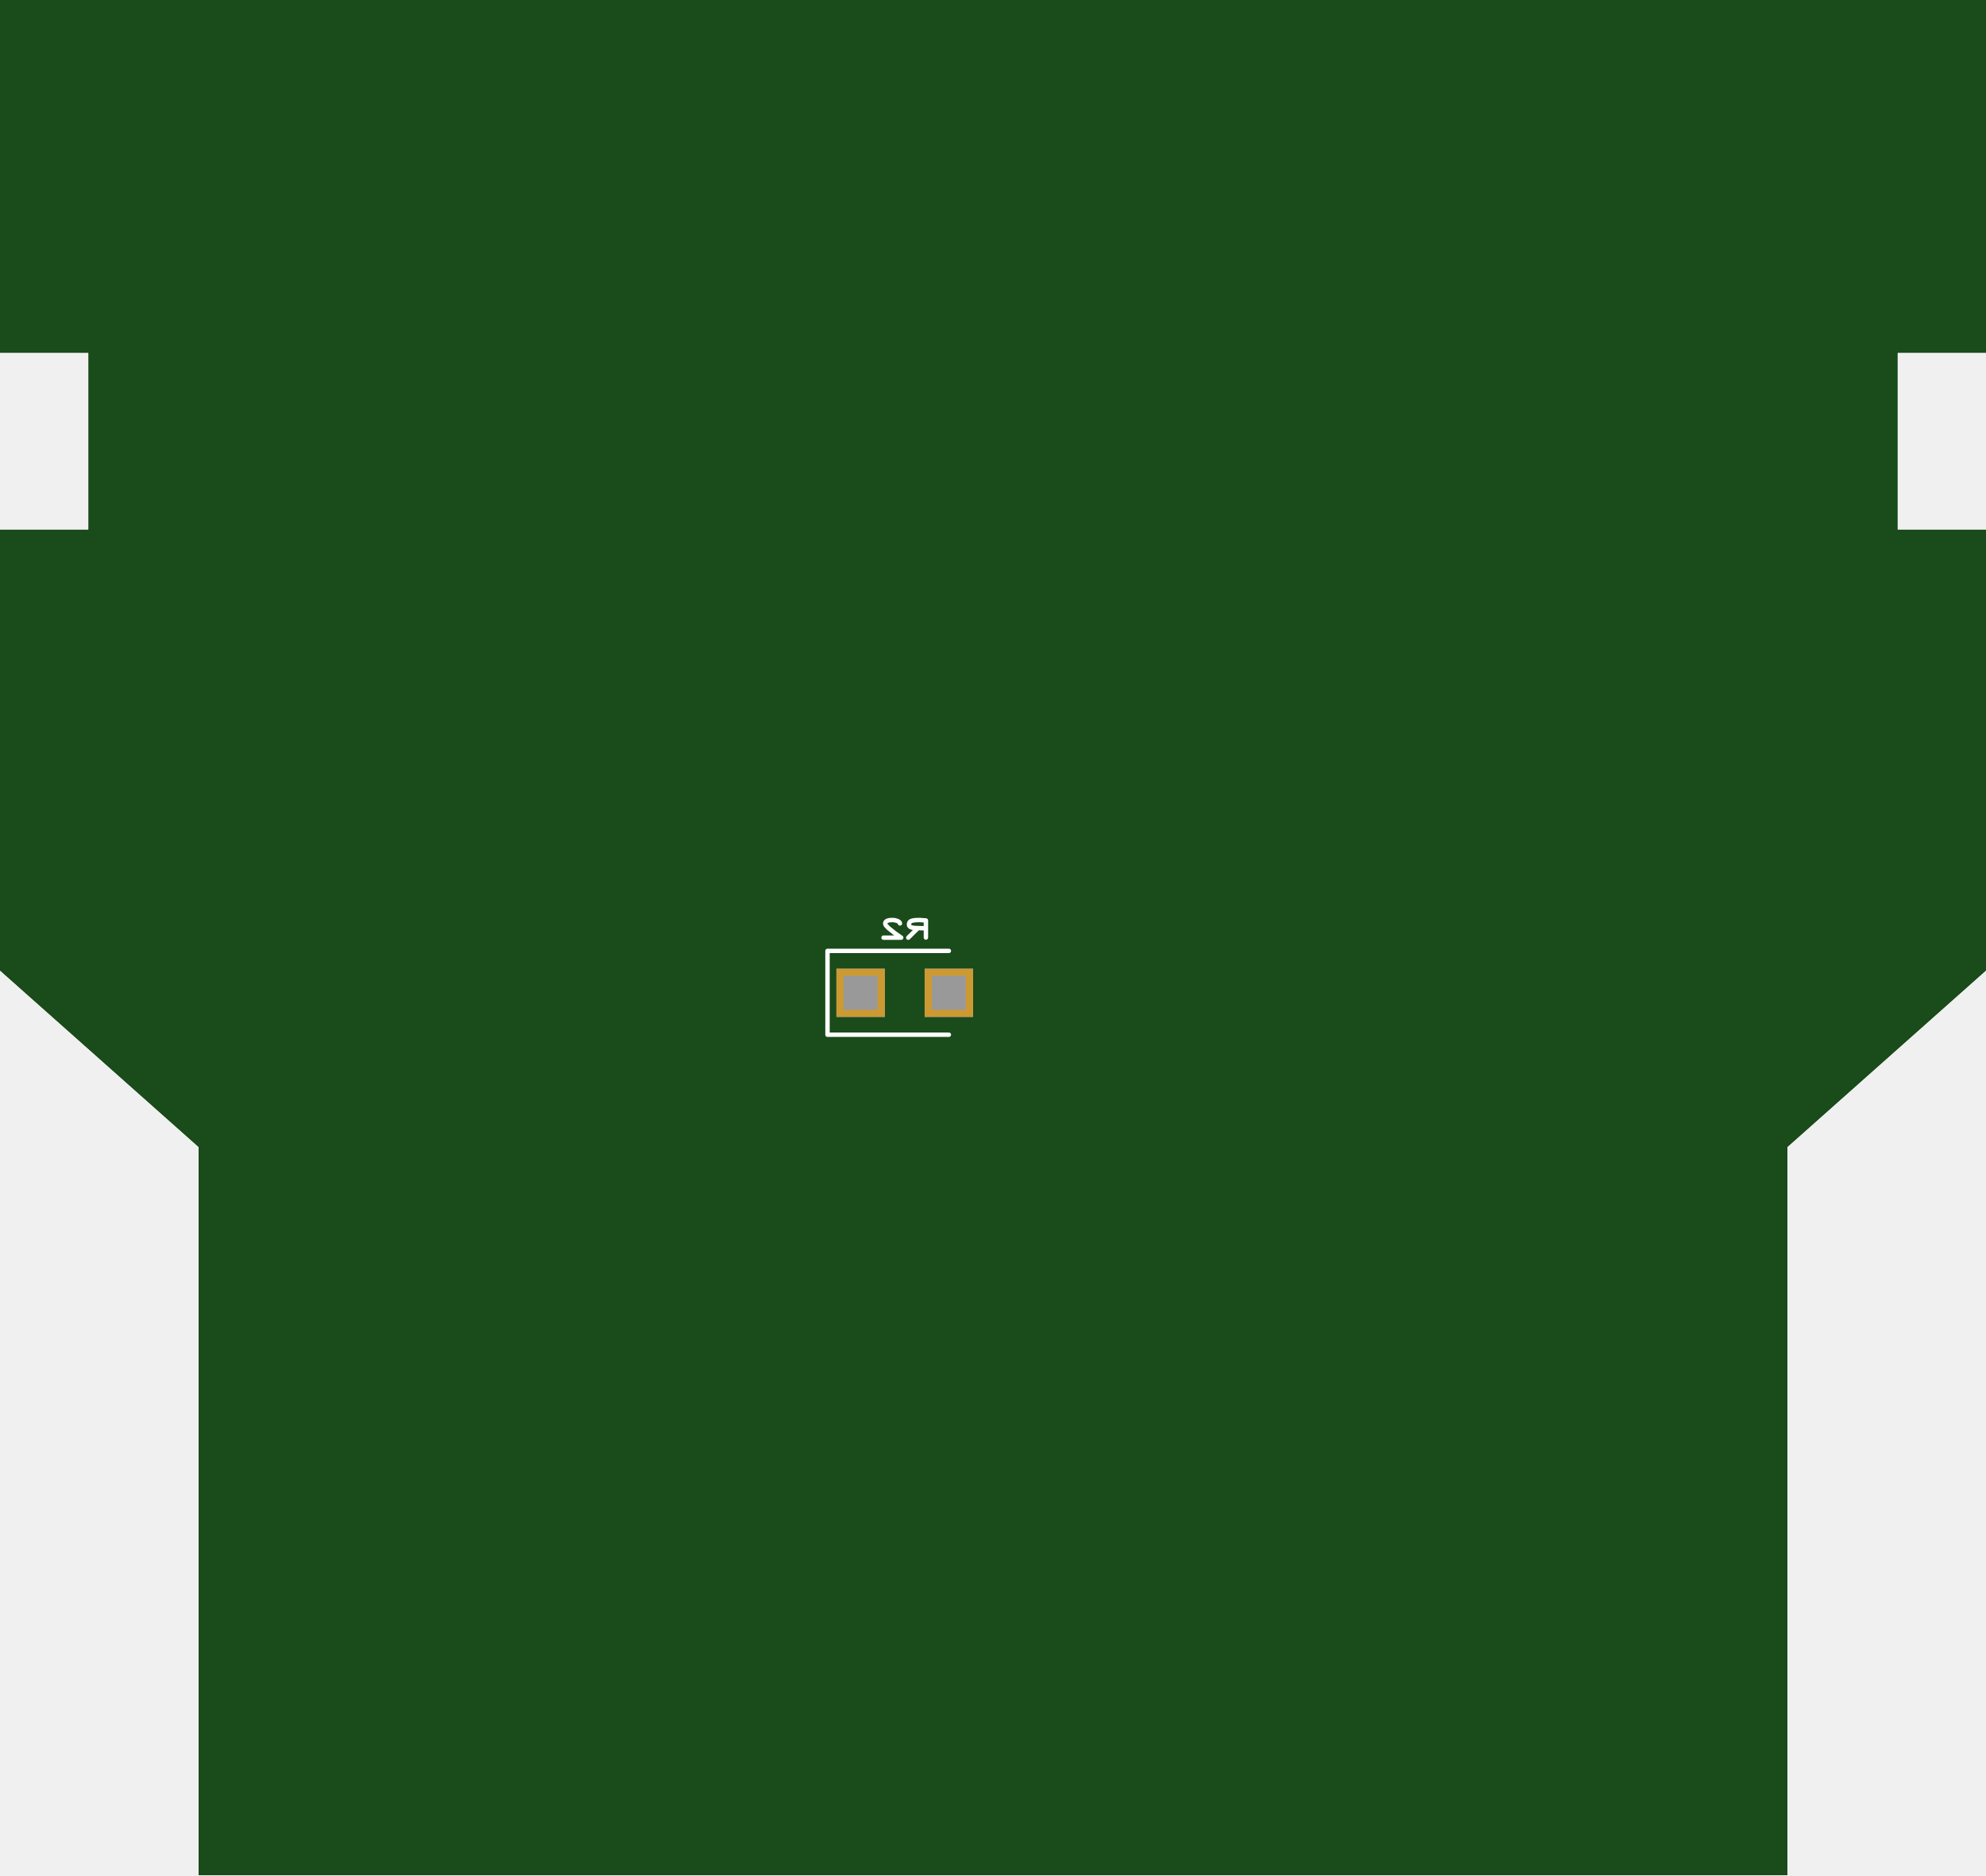
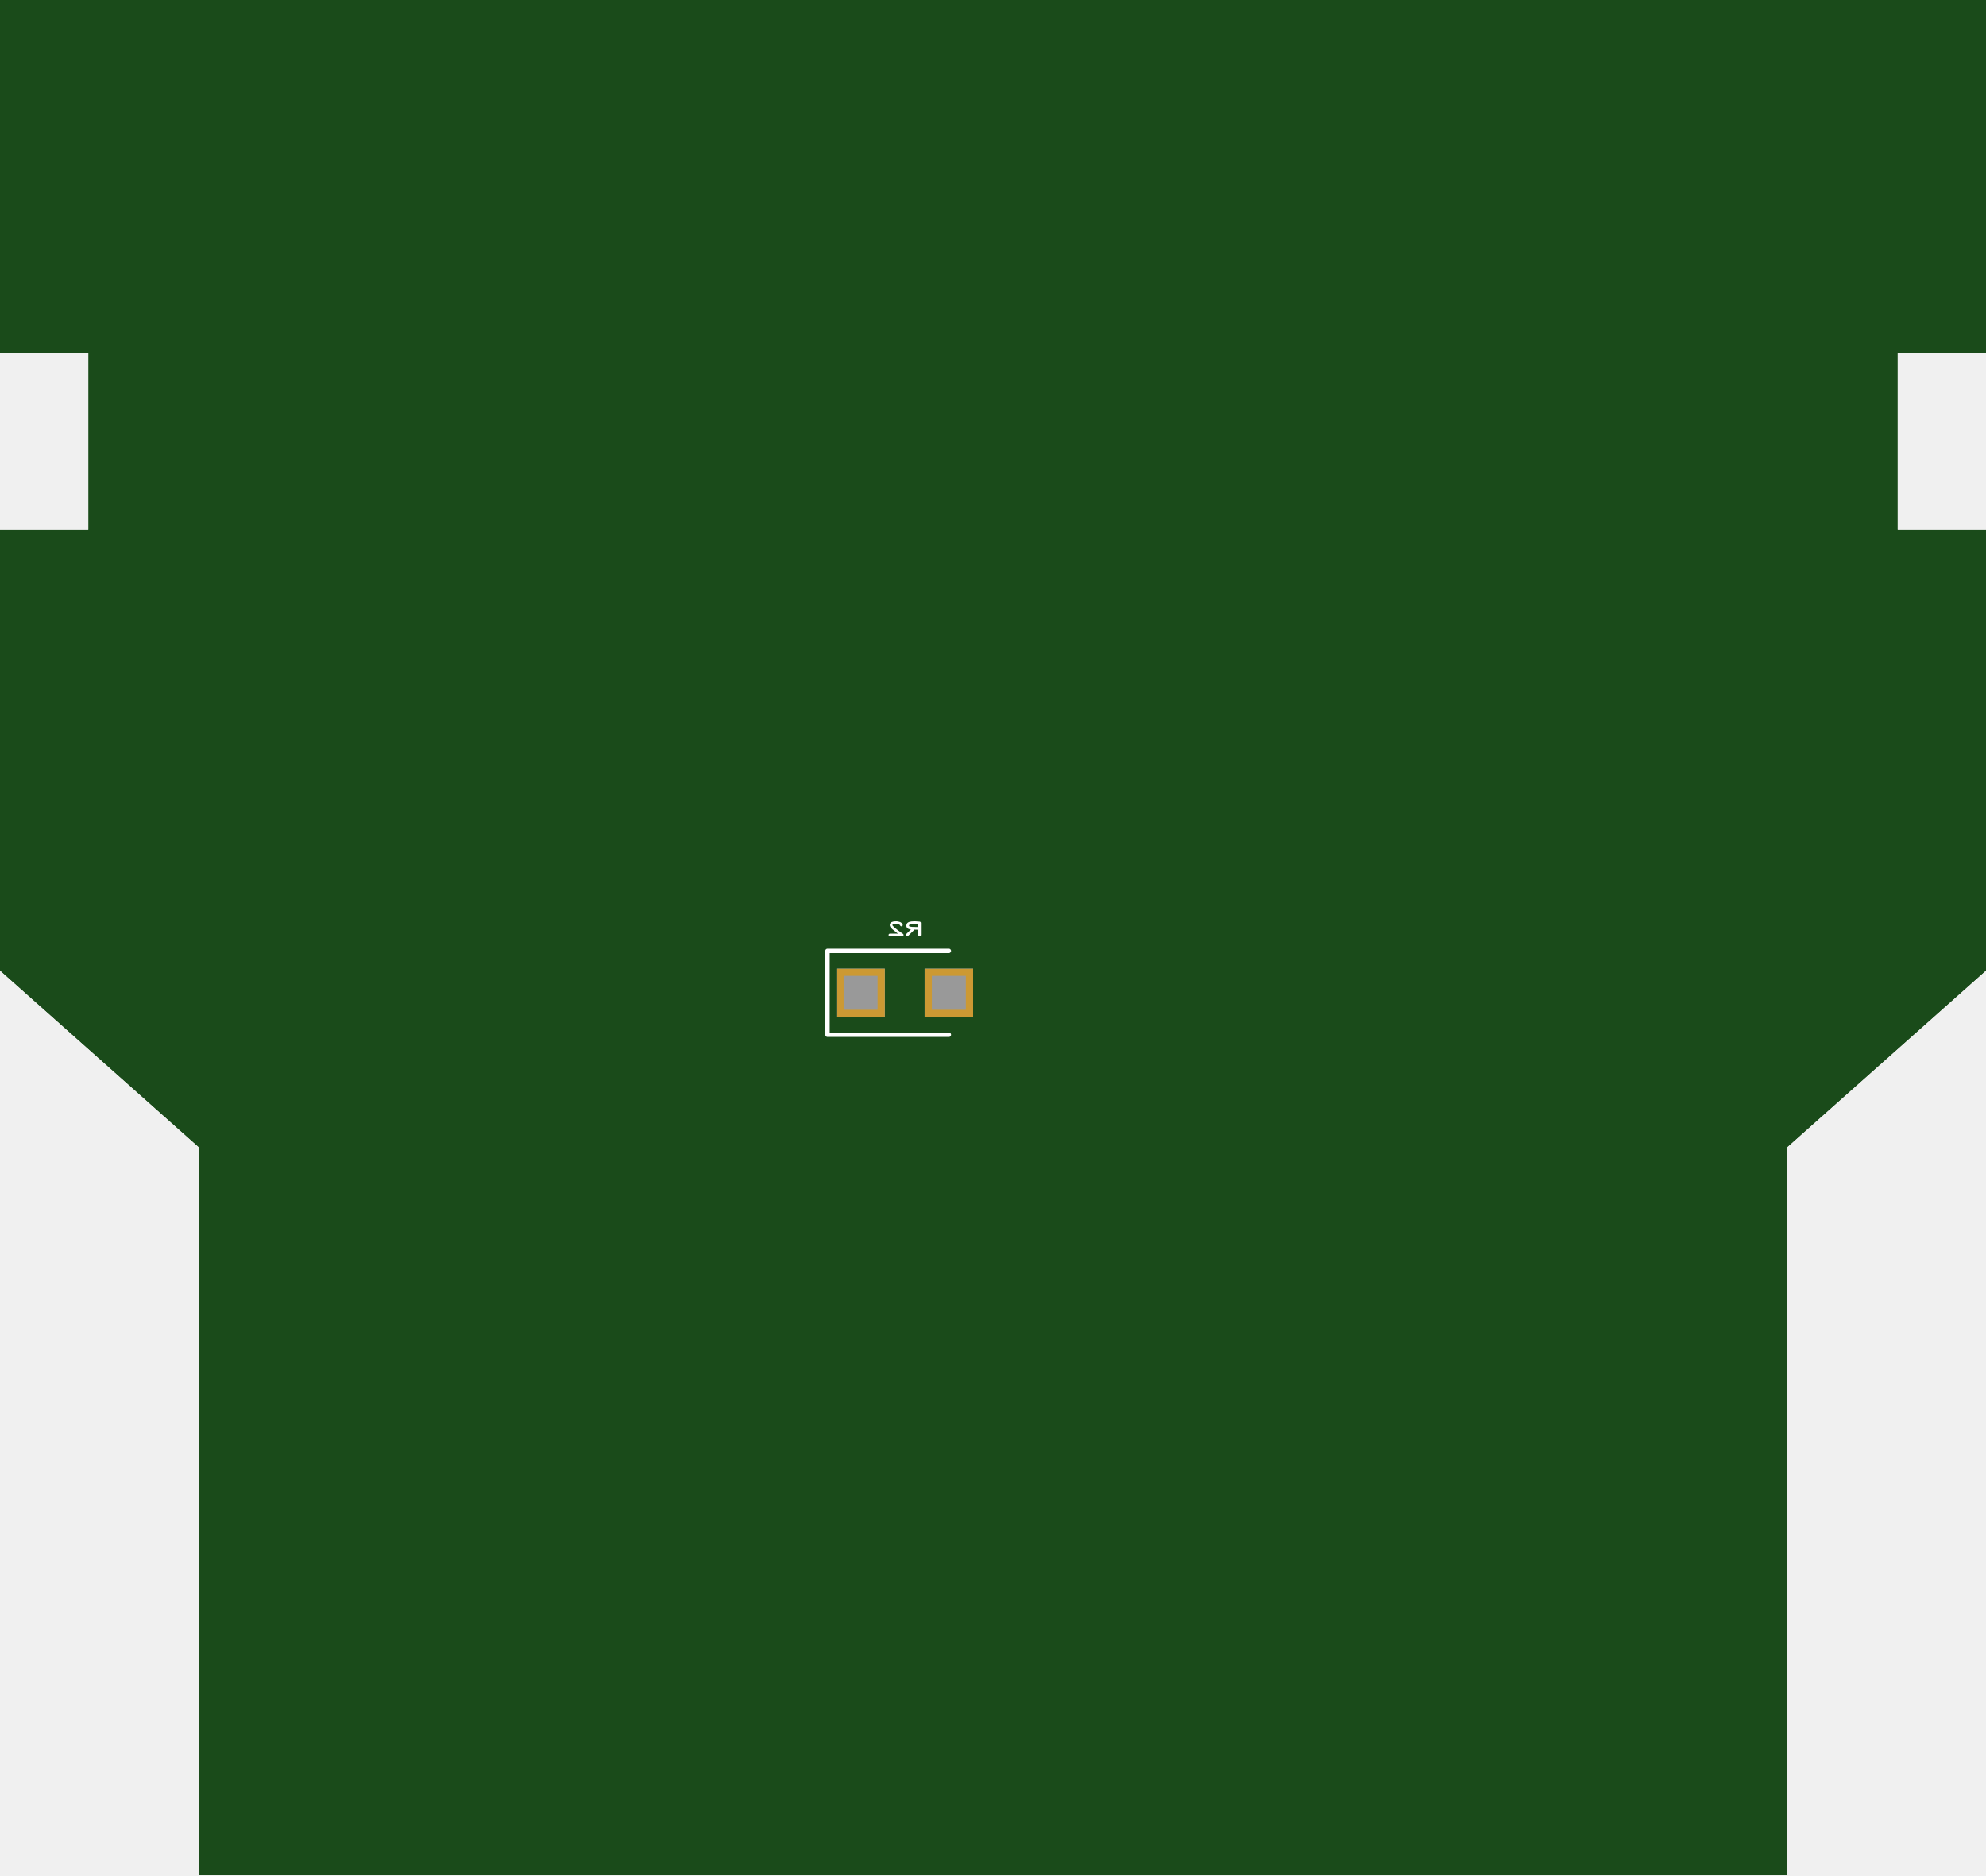
- <svg xmlns="http://www.w3.org/2000/svg" xmlns:xlink="http://www.w3.org/1999/xlink" version="1.1" stroke-linecap="round" stroke-linejoin="round" stroke-width="0" fill-rule="evenodd" clip-rule="evenodd" id="xSc3hhMO2jj8_bottom" viewBox="-22500 -18000 45000 42500" width="45mm" height="42.5mm">
+ <svg xmlns="http://www.w3.org/2000/svg" xmlns:xlink="http://www.w3.org/1999/xlink" version="1.1" stroke-linecap="round" stroke-linejoin="round" stroke-width="0" fill-rule="evenodd" clip-rule="evenodd" id="BnADlKSOCa8K_bottom" viewBox="-22500 -18000 45000 42500" width="45mm" height="42.5mm">
  <defs>
-     <style>.xSc3hhMO2jj8_fr4 {color: #666666;}
- .xSc3hhMO2jj8_cu {color: #cccccc;}
- .xSc3hhMO2jj8_cf {color: #cc9933;}
- .xSc3hhMO2jj8_sm {color: #004200; opacity: 0.749;}
- .xSc3hhMO2jj8_ss {color: #ffffff;}
- .xSc3hhMO2jj8_sp {color: #999999;}
- .xSc3hhMO2jj8_out {color: #000000;}</style>
-     <rect x="-550" y="-550" width="1100" height="1100" id="ndk7_iq5SnqX_pad-11" />
-     <rect x="-550" y="-550" width="1100" height="1100" id="COGv_pPSDV6R_pad-11" />
-     <rect x="-385" y="-385" width="770" height="770" id="wBg8wA2Dl1jy_pad-12" />
-     <g id="xSc3hhMO2jj8_bottom_copper">
-       <use xlink:href="#ndk7_iq5SnqX_pad-11" x="3000" y="2000" />
-       <use xlink:href="#ndk7_iq5SnqX_pad-11" x="1000" y="2000" />
+     <style>.BnADlKSOCa8K_fr4 {color: #666666;}
+ .BnADlKSOCa8K_cu {color: #cccccc;}
+ .BnADlKSOCa8K_cf {color: #cc9933;}
+ .BnADlKSOCa8K_sm {color: #004200; opacity: 0.749;}
+ .BnADlKSOCa8K_ss {color: #ffffff;}
+ .BnADlKSOCa8K_sp {color: #999999;}
+ .BnADlKSOCa8K_out {color: #000000;}</style>
+     <rect x="-550" y="-550" width="1100" height="1100" id="AF7s3uD8LdZq_pad-12" />
+     <rect x="-550" y="-550" width="1100" height="1100" id="c_2IHgS2ySLc_pad-12" />
+     <rect x="-385" y="-385" width="770" height="770" id="xLM9jb0Nj74i_pad-13" />
+     <g id="BnADlKSOCa8K_bottom_copper">
+       <use xlink:href="#AF7s3uD8LdZq_pad-12" x="3000" y="2000" />
+       <use xlink:href="#AF7s3uD8LdZq_pad-12" x="1000" y="2000" />
    </g>
-     <g id="xSc3hhMO2jj8_bottom_silkscreen">
+     <g id="BnADlKSOCa8K_bottom_silkscreen">
      <path d="M 1000 2950 3750 2950 3750 1050 1000 1050" fill="none" stroke-width="100" />
-       <path d="M 1520 3252.865 1520 3639.639 1664.461 3650 1765.851 3646.536 1827.018 3635.892 1852.736 3627.215 1873.904 3615.922 1889.542 3601.727 1903.332 3563.233 1902.037 3529.095 1887.924 3504.377 1862.594 3487.443 1827.65 3476.658 1760.71 3468.433 1529.576 3462.01 M 1721.523 3445.679 1920 3250 M 2107.837 3572.154 2121.575 3601.028 2162.173 3627.957 2228.709 3646.219 2271.414 3650 2345.295 3646.514 2400.717 3630.923 2431.025 3607.013 2441.911 3579.228 2441.188 3560.746 2428.18 3529.809 2371.716 3469.661 2229.518 3355.24 2080 3250 2480 3250" fill="none" stroke-width="100" />
+       <path d="M 1664 3312.005 1664 3582.747 1765.122 3590 1836.096 3587.575 1878.913 3580.125 1896.915 3574.051 1911.733 3566.145 1922.68 3556.209 1932.332 3529.263 1931.426 3505.367 1921.547 3488.064 1903.816 3476.21 1879.355 3468.661 1832.497 3462.903 1670.703 3458.407 M 1805.066 3446.975 1944 3310 M 2075.486 3535.508 2085.103 3555.72 2113.521 3574.57 2160.096 3587.353 2189.99 3590 2241.707 3587.56 2280.502 3576.646 2301.718 3559.909 2309.338 3540.459 2308.832 3527.522 2299.726 3505.866 2260.201 3463.762 2160.663 3383.668 2056 3310 2336 3310" fill="none" stroke-width="60" />
    </g>
-     <g id="xSc3hhMO2jj8_bottom_soldermask">
-       <use xlink:href="#COGv_pPSDV6R_pad-11" x="3000" y="2000" />
-       <use xlink:href="#COGv_pPSDV6R_pad-11" x="1000" y="2000" />
+     <g id="BnADlKSOCa8K_bottom_soldermask">
+       <use xlink:href="#c_2IHgS2ySLc_pad-12" x="3000" y="2000" />
+       <use xlink:href="#c_2IHgS2ySLc_pad-12" x="1000" y="2000" />
    </g>
-     <g id="xSc3hhMO2jj8_bottom_solderpaste">
-       <use xlink:href="#wBg8wA2Dl1jy_pad-12" x="3000" y="2000" />
-       <use xlink:href="#wBg8wA2Dl1jy_pad-12" x="1000" y="2000" />
+     <g id="BnADlKSOCa8K_bottom_solderpaste">
+       <use xlink:href="#xLM9jb0Nj74i_pad-13" x="3000" y="2000" />
+       <use xlink:href="#xLM9jb0Nj74i_pad-13" x="1000" y="2000" />
    </g>
-     <clipPath id="xSc3hhMO2jj8_bottom_outline">
+     <clipPath id="BnADlKSOCa8K_bottom_outline">
      <path d="M -22500 24500 22500 24500 22500 16500 20500 16500 20500 12500 22500 12500 22500 2500 18000 -1500 18000 -18000 -18000 -18000 -18000 -1500 -22500 2500 -22500 12500 -20500 12500 -20500 16500 -22500 16500 -22500 24500" fill="none" stroke-width="50" />
    </clipPath>
-     <mask id="xSc3hhMO2jj8_bottom_mech-mask">
+     <mask id="BnADlKSOCa8K_bottom_mech-mask">
      <g fill="#000" stroke="#000">
        <rect x="-22500" y="-18000" width="45000" height="42500" fill="#fff" />
      </g>
    </mask>
-     <mask id="xSc3hhMO2jj8_bottom_cf-mask">
+     <mask id="BnADlKSOCa8K_bottom_cf-mask">
      <g fill="#fff" stroke="#fff">
-         <use xlink:href="#xSc3hhMO2jj8_bottom_soldermask" />
+         <use xlink:href="#BnADlKSOCa8K_bottom_soldermask" />
      </g>
    </mask>
-     <mask id="xSc3hhMO2jj8_bottom_sm-mask">
+     <mask id="BnADlKSOCa8K_bottom_sm-mask">
      <g fill="#000" stroke="#000">
        <rect x="-22500" y="-18000" width="45000" height="42500" fill="#fff" />
-         <use xlink:href="#xSc3hhMO2jj8_bottom_soldermask" />
+         <use xlink:href="#BnADlKSOCa8K_bottom_soldermask" />
      </g>
    </mask>
  </defs>
  <g transform="translate(0,6500) scale(1,-1)">
-     <g mask="url(#xSc3hhMO2jj8_bottom_mech-mask)" clip-path="url(#xSc3hhMO2jj8_bottom_outline)" transform="translate(0,0) scale(-1,1)">
-       <rect x="-22500" y="-18000" width="45000" height="42500" fill="currentColor" class="xSc3hhMO2jj8_fr4" />
-       <use xlink:href="#xSc3hhMO2jj8_bottom_copper" fill="currentColor" stroke="currentColor" class="xSc3hhMO2jj8_cu" />
-       <use xlink:href="#xSc3hhMO2jj8_bottom_copper" fill="currentColor" stroke="currentColor" class="xSc3hhMO2jj8_cf" mask="url(#xSc3hhMO2jj8_bottom_cf-mask)" />
-       <g mask="url(#xSc3hhMO2jj8_bottom_sm-mask)">
-         <rect x="-22500" y="-18000" width="45000" height="42500" fill="currentColor" class="xSc3hhMO2jj8_sm" />
-         <use xlink:href="#xSc3hhMO2jj8_bottom_silkscreen" fill="currentColor" stroke="currentColor" class="xSc3hhMO2jj8_ss" />
+     <g mask="url(#BnADlKSOCa8K_bottom_mech-mask)" clip-path="url(#BnADlKSOCa8K_bottom_outline)" transform="translate(0,0) scale(-1,1)">
+       <rect x="-22500" y="-18000" width="45000" height="42500" fill="currentColor" class="BnADlKSOCa8K_fr4" />
+       <use xlink:href="#BnADlKSOCa8K_bottom_copper" fill="currentColor" stroke="currentColor" class="BnADlKSOCa8K_cu" />
+       <use xlink:href="#BnADlKSOCa8K_bottom_copper" fill="currentColor" stroke="currentColor" class="BnADlKSOCa8K_cf" mask="url(#BnADlKSOCa8K_bottom_cf-mask)" />
+       <g mask="url(#BnADlKSOCa8K_bottom_sm-mask)">
+         <rect x="-22500" y="-18000" width="45000" height="42500" fill="currentColor" class="BnADlKSOCa8K_sm" />
+         <use xlink:href="#BnADlKSOCa8K_bottom_silkscreen" fill="currentColor" stroke="currentColor" class="BnADlKSOCa8K_ss" />
      </g>
-       <use xlink:href="#xSc3hhMO2jj8_bottom_solderpaste" fill="currentColor" stroke="currentColor" class="xSc3hhMO2jj8_sp" />
+       <use xlink:href="#BnADlKSOCa8K_bottom_solderpaste" fill="currentColor" stroke="currentColor" class="BnADlKSOCa8K_sp" />
    </g>
  </g>
</svg>
